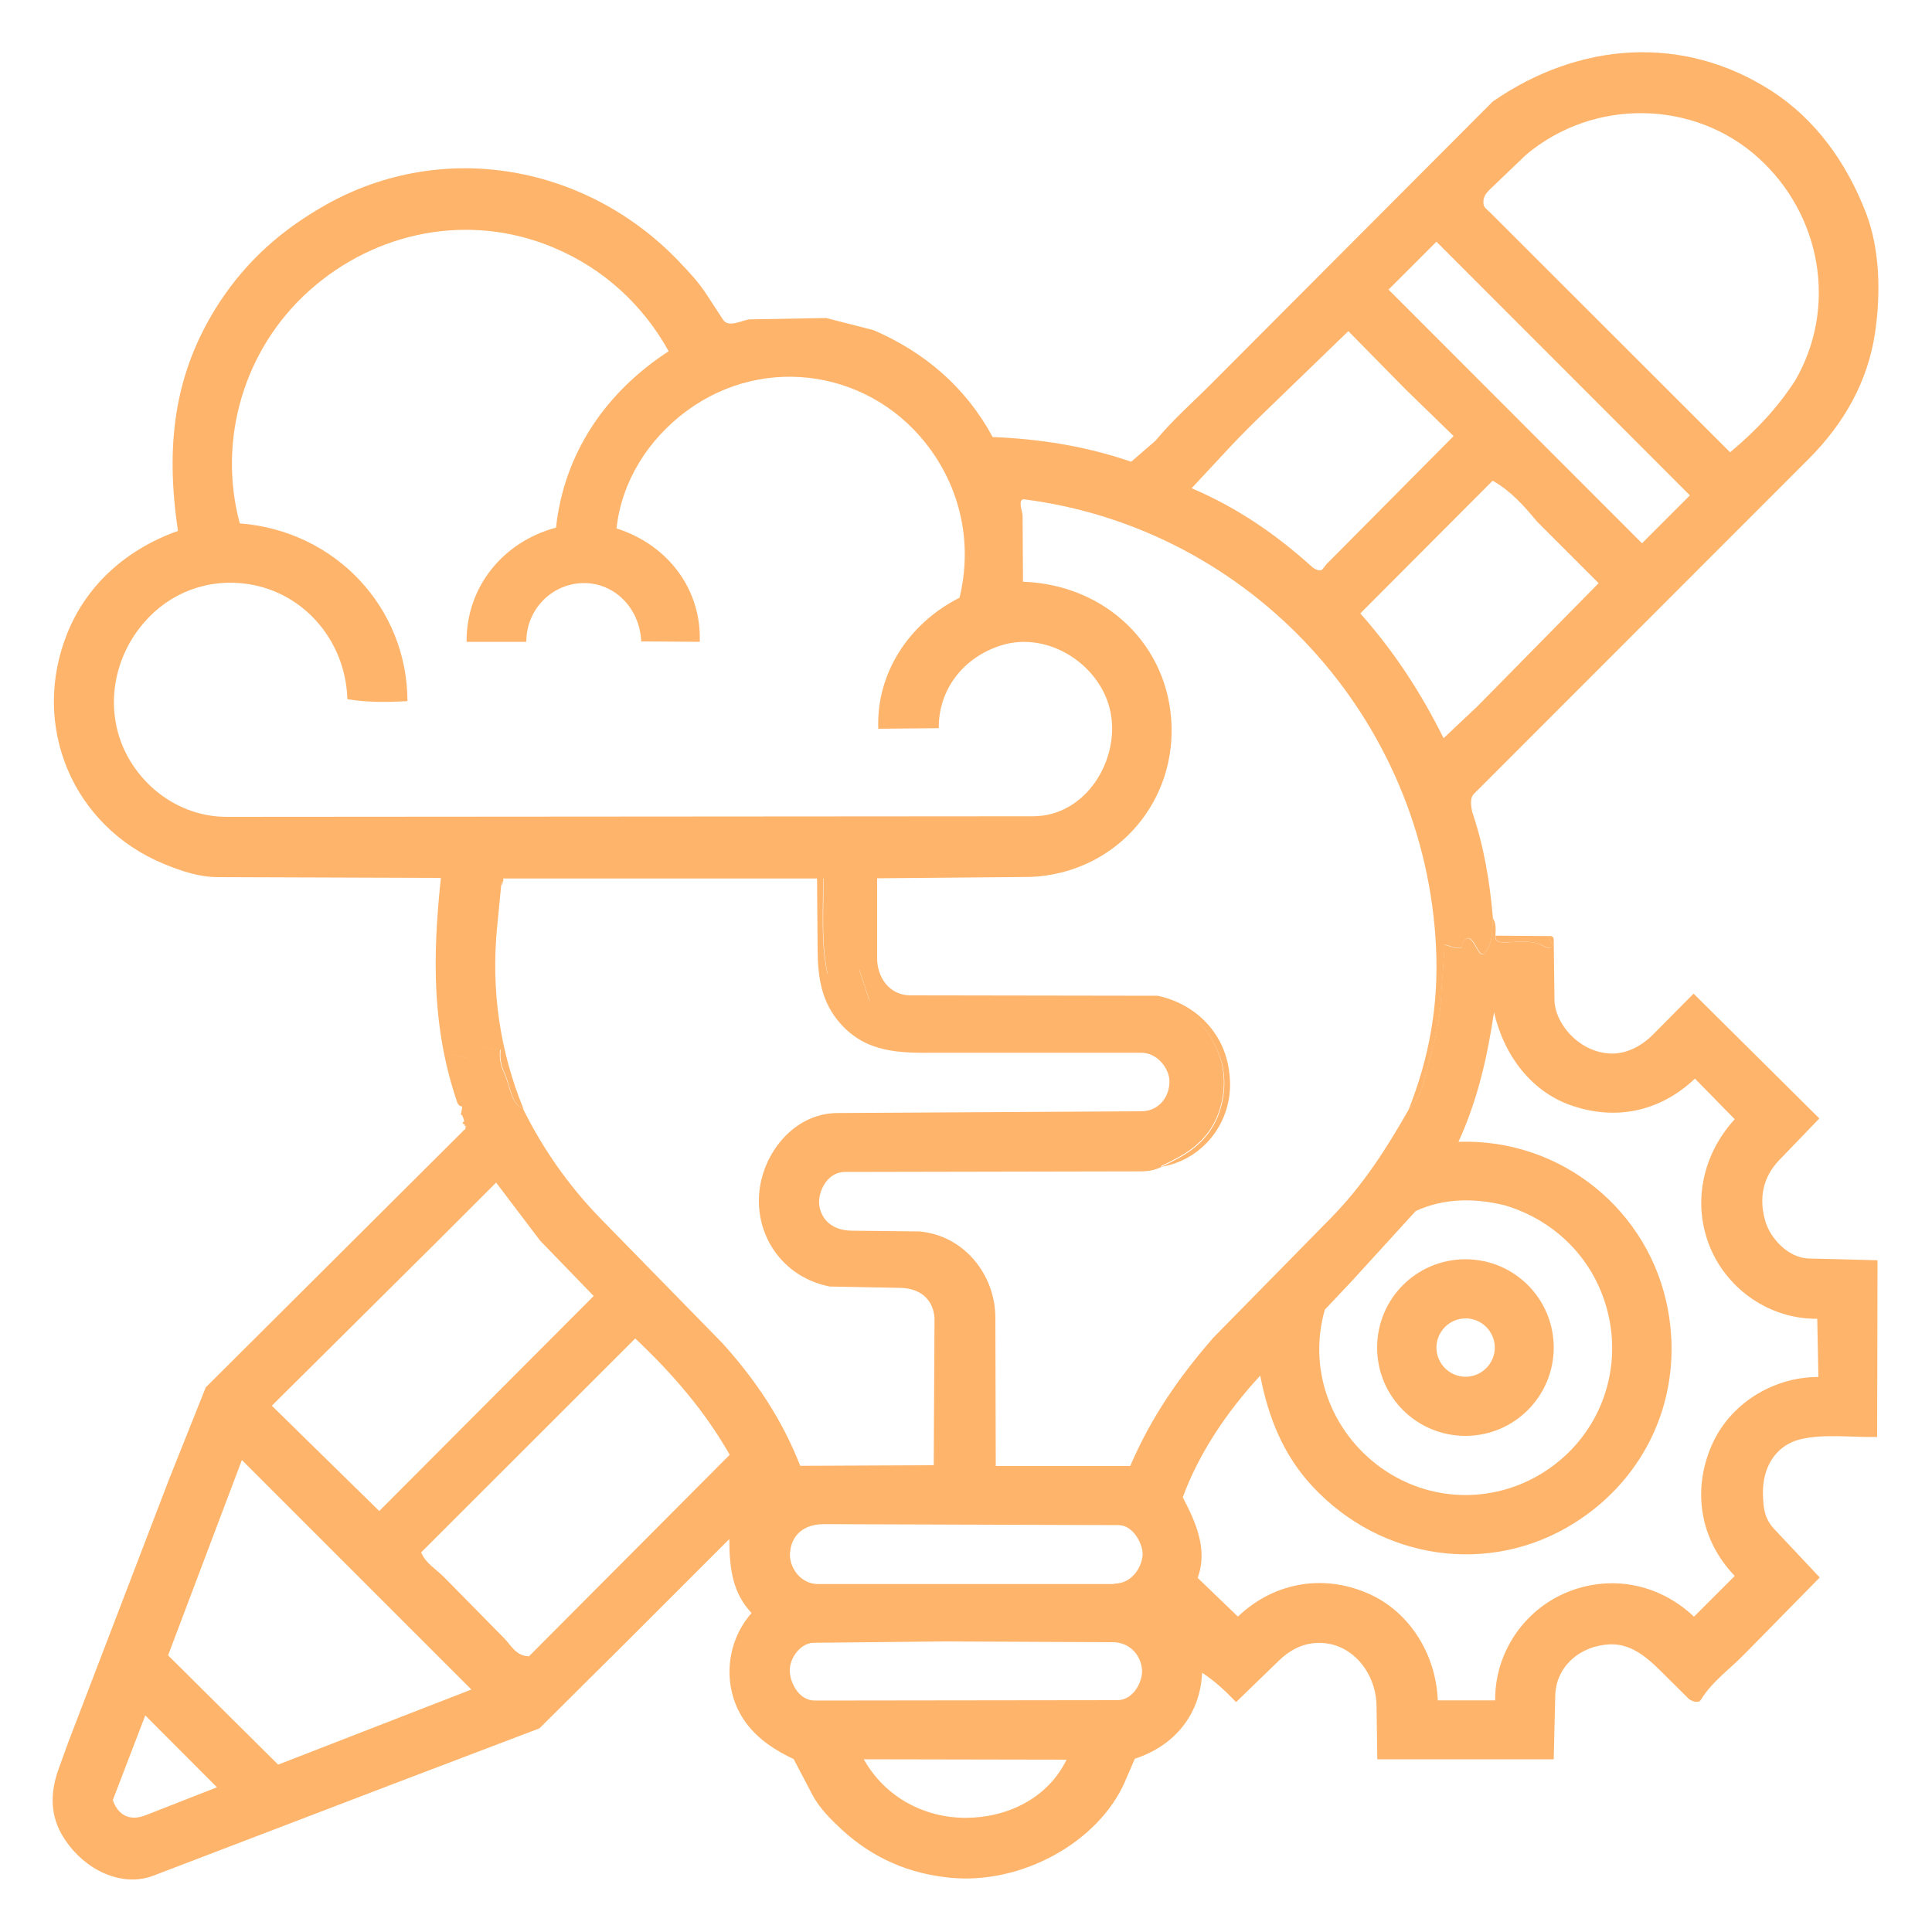
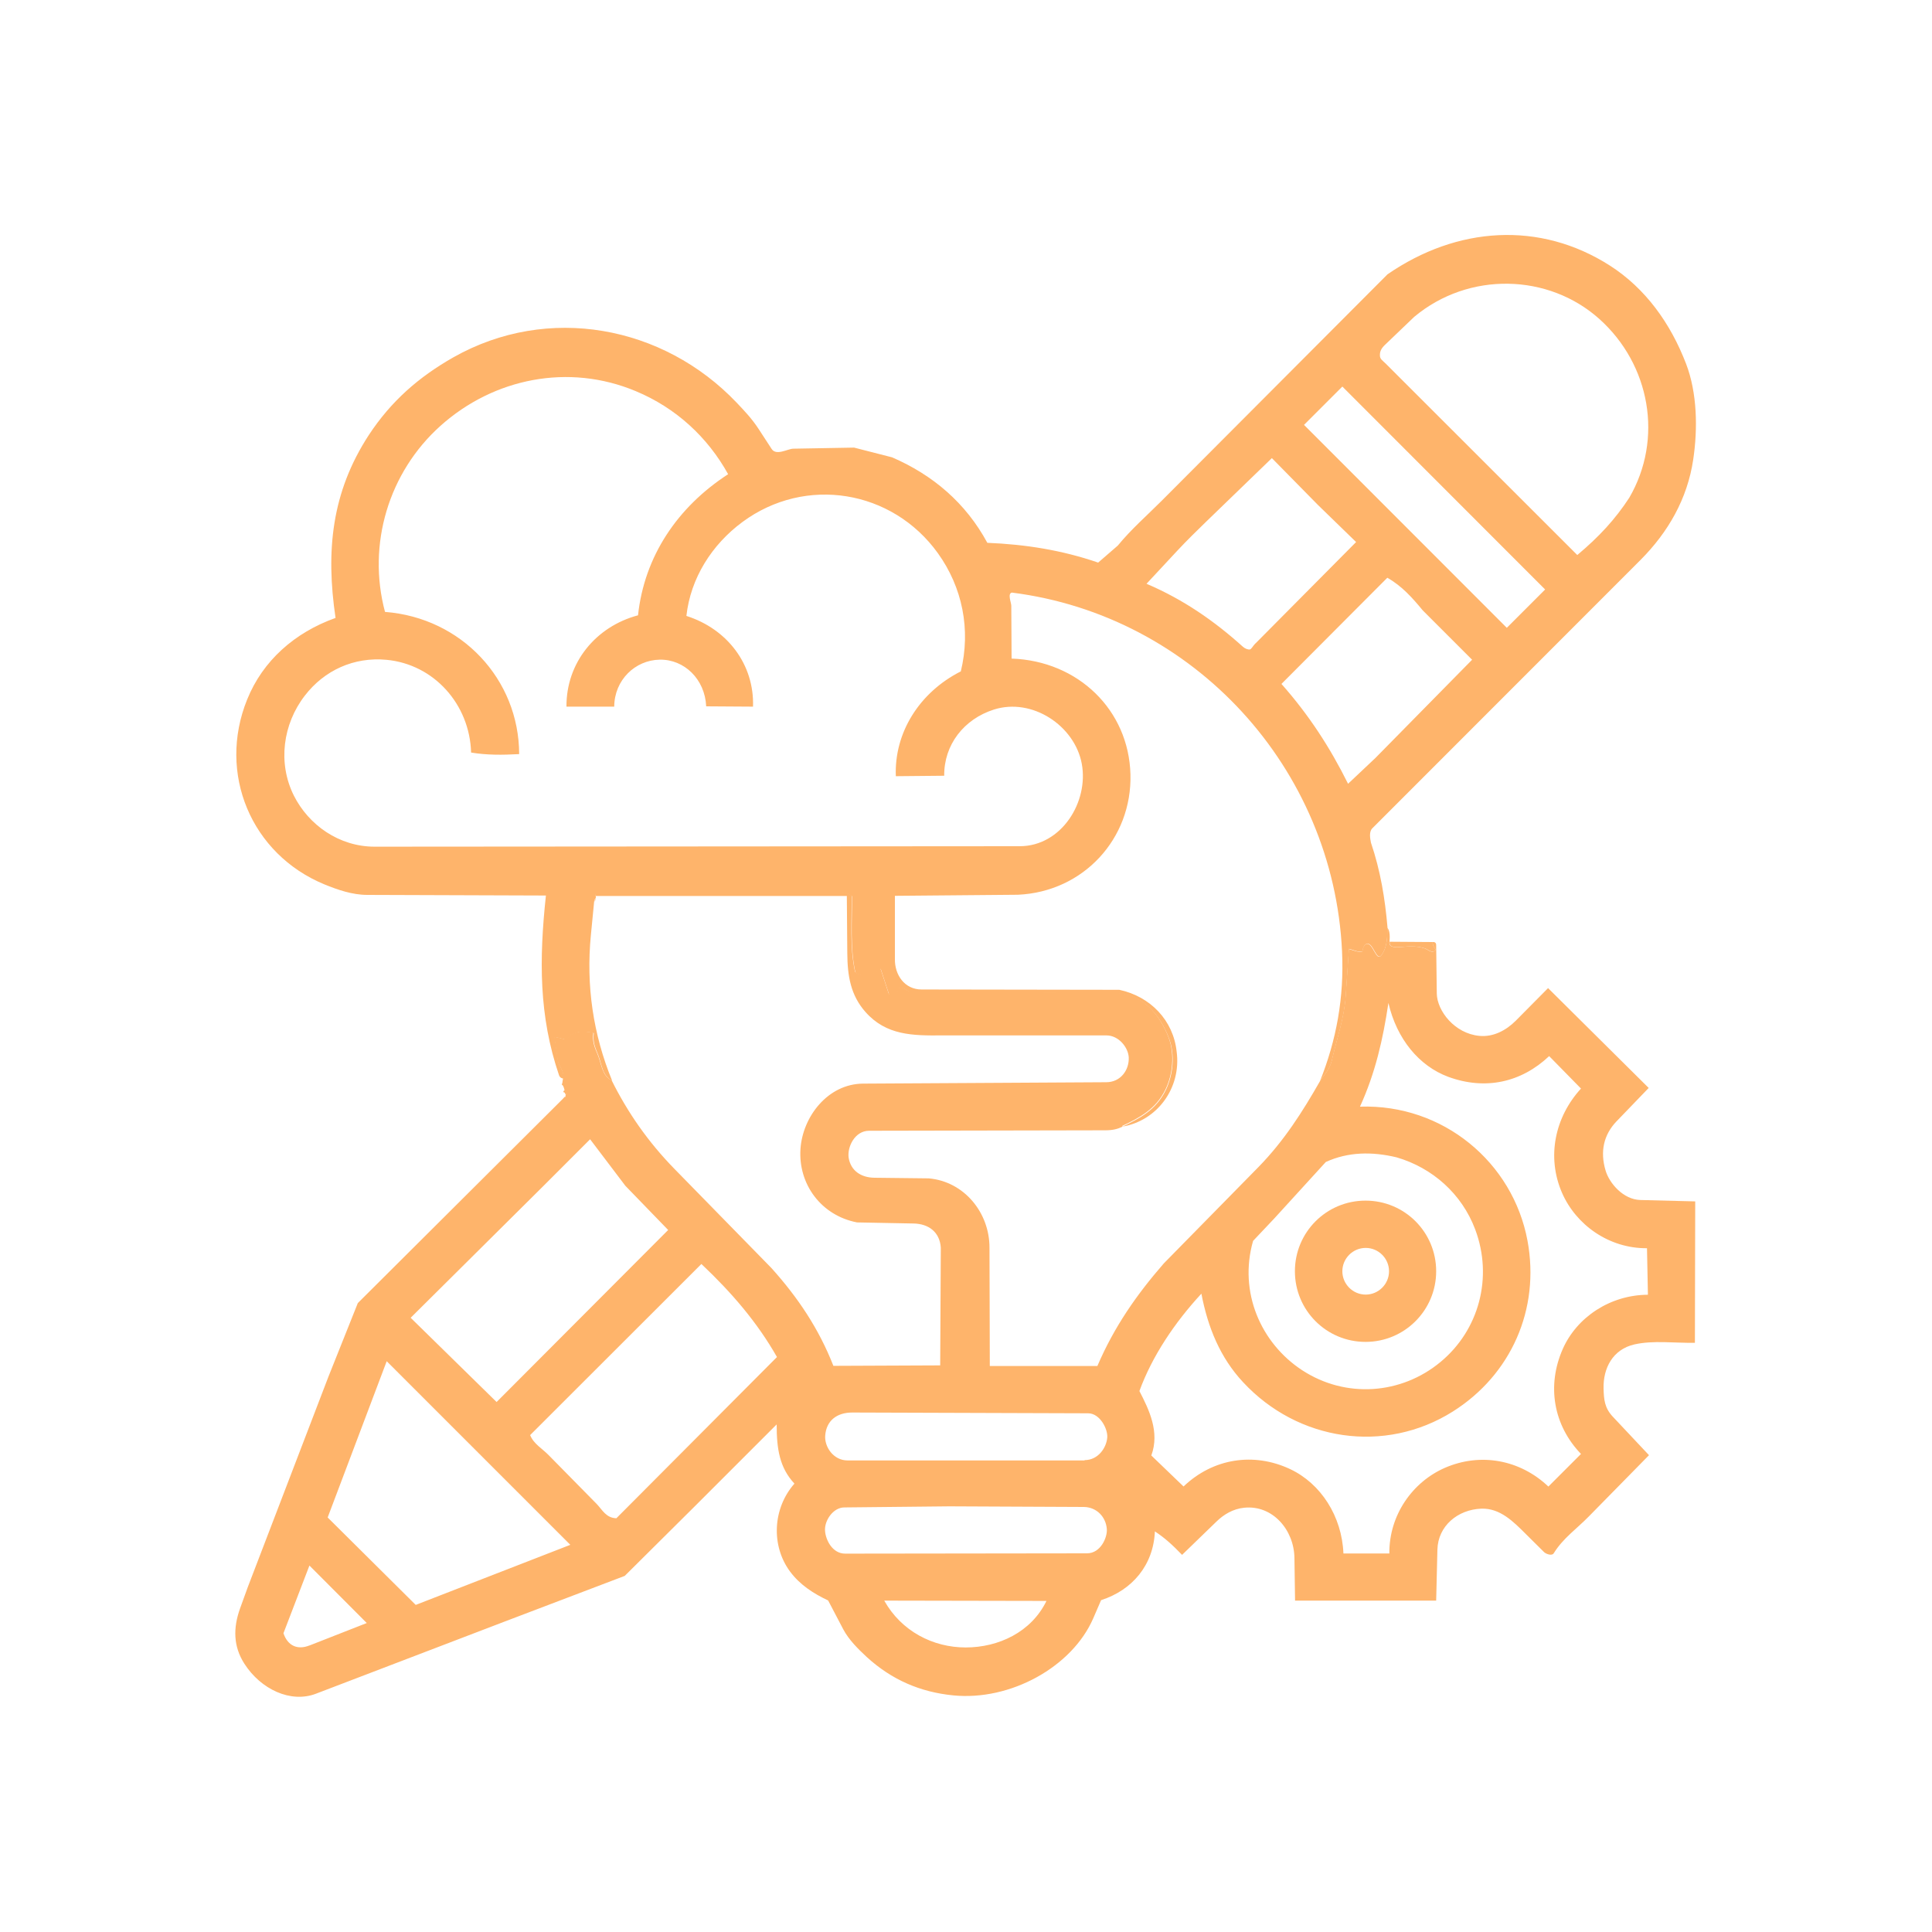
- <svg xmlns="http://www.w3.org/2000/svg" width="32" height="32" id="Capa_1" data-name="Capa 1" viewBox="0 0 100 100" preserveAspectRatio="xMidYMid meet">
+ <svg xmlns="http://www.w3.org/2000/svg" width="100" height="100" id="Capa_1" data-name="Capa 1" viewBox="0 0 100 100" preserveAspectRatio="xMidYMid meet">
  <defs>
    <style>
      .cls-1 {
        fill: #feb46b;
      }
    </style>
  </defs>
-   <path class="cls-1" d="M60.14,60.39c-.33.16-.64.24-1.14.24l-15.27.03c-.93,0-1.43,1.06-1.32,1.76.14.82.79,1.27,1.67,1.28l3.51.04c2.29.2,3.94,2.22,3.93,4.5l.02,7.64h6.96c1.09-2.54,2.54-4.62,4.3-6.64l6.12-6.23c1.67-1.71,2.85-3.58,3.96-5.52.26-.45.63-.72.79-1.4.31-1.36.79-2.68.89-4.12l.21-3.07c.32.08.55.23.88.16,0-.24.14-.46.28-.49.39-.09.61,1.16.93.75.41-.52.39-1.24.4-1.8.19.22.16.66.14.91-.08.71,1.2.06,2.28.43.18.06.53.4.7.08-.11-.16-.22-.37-.19-.49.1-.02.23.03.23.18l.04,3.15c.02,1.13,1.16,2.59,2.75,2.74.9.09,1.73-.35,2.36-.98l2.09-2.11,6.51,6.46-2.09,2.17c-.81.85-1.07,1.93-.7,3.17.24.82,1.14,1.88,2.25,1.91l3.55.09-.02,9.15c-1.34.02-2.68-.17-3.9.1-1.43.32-2.04,1.56-2.01,2.85.02.74.07,1.26.59,1.82l2.35,2.5-3.89,3.96c-.78.8-1.67,1.41-2.27,2.38-.12.2-.51.05-.63-.07l-1.17-1.16c-.82-.82-1.68-1.69-2.89-1.65-1.53.06-2.8,1.12-2.84,2.65l-.08,3.3h-9.13s-.04-2.75-.04-2.75c-.02-1.83-1.42-3.45-3.25-3.26-.72.07-1.33.44-1.8.9l-2.22,2.15c-.6-.62-1.09-1.08-1.76-1.52-.09,2.18-1.46,3.8-3.48,4.45l-.51,1.18c-1.37,3.15-5.37,5.35-9.06,4.98-2.12-.21-3.97-1-5.59-2.48-.55-.51-1.17-1.12-1.53-1.81l-.97-1.85c-.93-.44-1.82-1-2.47-1.88-1.23-1.67-1.12-4.08.29-5.68-.96-1.03-1.15-2.23-1.15-3.83l-5.25,5.25-4.58,4.55-7.81,2.97-12.16,4.65c-1.63.63-3.57-.27-4.64-1.94-.72-1.12-.73-2.31-.28-3.57l.5-1.38,5.22-13.62,1.9-4.76,13.07-13.02.17-.17.14-.15c.16.02.23-.18.02-.2v-.11s-.03-.14-.03-.14c-.02-.11-.06-.22-.12-.32l-.02-.13.05-.31c.08-.5-.3-.77-.36-1.2l-.21-1.47c.34.03.57.15.74.15.13,0,.32-.74,1.79-.42-.08.55.07.92.28,1.41.24.57.28,1.39.9,1.66,1.04,2.09,2.36,3.99,4.07,5.74l6.26,6.4c1.73,1.92,3.08,3.94,4.02,6.34l6.91-.03.04-7.62c-.07-1.01-.79-1.54-1.76-1.56l-3.66-.07c-2.33-.45-3.81-2.48-3.66-4.75.14-2.09,1.77-4.22,4.06-4.23l15.72-.09c.93,0,1.49-.78,1.46-1.6-.03-.64-.64-1.43-1.45-1.43h-10.6c-1.94.02-3.64,0-4.98-1.51-.96-1.08-1.17-2.33-1.18-3.8l-.03-3.71h-16.26c-.03-.09,0-.31.18-.31h15.13c.48,0,.92.02,1.26.28.02,1.69-.13,3.31.22,4.93.31.36,1.27.24,1.64-.23l.53,1.62c.08.24.71-.11.67-.39.32-.02.46.21.68.26l13.3.11c1.75.01,2.91,1.4,3.47,2.89.4,1.07.27,2.39-.21,3.37-.62,1.27-1.68,1.82-2.8,2.35ZM64.08,83.67c1.92-1.83,4.55-2.22,6.89-1.12,1.98.93,3.35,3.04,3.45,5.46h2.97c-.02-2.5,1.51-4.63,3.59-5.54,2.32-1.01,4.88-.52,6.7,1.21l2.11-2.11c-1.78-1.85-2.23-4.41-1.18-6.79.91-2.06,3.07-3.5,5.51-3.51l-.06-3.01c-2.47.02-4.6-1.52-5.5-3.59-1.01-2.33-.45-4.91,1.23-6.74l-2.06-2.1c-1.81,1.71-4.13,2.22-6.53,1.34-1.88-.7-3.33-2.44-3.87-4.78-.35,2.34-.84,4.52-1.84,6.71,5.37-.18,9.9,3.6,10.84,8.68.82,4.42-1.06,8.67-4.84,11.05-4.39,2.76-10.02,1.92-13.57-1.91-1.47-1.58-2.27-3.52-2.69-5.72-1.73,1.87-3.19,4.05-4.01,6.3.62,1.2,1.33,2.65.77,4.17l2.08,2ZM19.63,78.21l11.1-11.13-2.77-2.86-2.28-3.01-3.08,3.08-8.53,8.47,5.56,5.45ZM68.57,67.8c-.94,3.31.51,6.61,3.19,8.36,2.81,1.83,6.4,1.57,8.94-.54,2.48-2.05,3.42-5.46,2.24-8.59-.86-2.28-2.75-3.97-5.08-4.65-1.59-.38-3.13-.36-4.58.3l-3.33,3.65-1.38,1.46ZM27.39,85.72l10.38-10.42c-1.28-2.25-2.93-4.17-4.89-6.02l-11.08,11.07c.23.58.79.87,1.22,1.32l3.08,3.13c.37.38.61.92,1.29.93ZM14.39,91.34l10.01-3.89-11.88-11.88-3.82,10.11,5.7,5.66ZM57.67,81.97c.89,0,1.42-.81,1.47-1.47.04-.54-.47-1.56-1.24-1.56l-15.26-.05c-.99,0-1.68.52-1.75,1.5-.05.71.52,1.6,1.45,1.6h15.33ZM57.83,88c.89,0,1.33-1.05,1.28-1.58-.06-.77-.65-1.41-1.49-1.42l-8.69-.04-6.8.07c-.73,0-1.3.86-1.25,1.51.04.6.48,1.48,1.3,1.48l15.64-.02ZM7.53,93.96l3.7-1.45-3.71-3.72-1.68,4.38c.27.81.91,1.1,1.68.79ZM55.21,91.08l-10.5-.02c1.11,1.98,3.15,3.03,5.27,3.03s4.25-.99,5.23-3.02Z" />
-   <path class="cls-1" d="M77.27,47.51c-.01.57,0,1.28-.4,1.8-.31.4-.53-.85-.93-.75-.14.03-.27.25-.28.49-.34.07-.56-.09-.88-.16l-.21,3.07c-.1,1.45-.58,2.77-.89,4.12-.15.68-.53.95-.79,1.4,1.08-2.69,1.58-5.44,1.44-8.42-.55-11.85-9.57-21.73-21.36-23.22-.3.06-.04.65-.04.85l.02,3.42c4.31.15,7.58,3.33,7.69,7.49s-3.04,7.6-7.28,7.79l-7.96.07v4.08c-.02,1.03.62,1.98,1.73,1.98l12.79.02c2.01.43,3.5,1.98,3.71,4.01.31,2.36-1.28,4.47-3.51,4.84,1.12-.53,2.18-1.08,2.8-2.35.48-.98.62-2.3.21-3.37-.56-1.49-1.72-2.88-3.47-2.89l-13.3-.11c-.22-.06-.36-.29-.68-.26.04.28-.59.64-.67.39l-.53-1.62c-.37.47-1.33.59-1.64.23-.35-1.61-.2-3.23-.22-4.93-.33-.26-.78-.28-1.26-.28h-15.13c-.18,0-.22.23-.18.3.01.03,0,.08-.01.11-.05.06-.1.15-.1.23l-.21,2.16c-.32,3.27.15,6.43,1.37,9.41-.63-.27-.67-1.08-.9-1.66-.2-.49-.36-.85-.28-1.41-1.47-.32-1.66.42-1.79.42-.17,0-.41-.12-.74-.15l.21,1.47c.06.43.43.7.36,1.2-.1,0-.23-.05-.29-.21-1.31-3.84-1.29-7.5-.85-11.63l-11.55-.04c-.98,0-1.92-.33-2.78-.68-4.75-1.96-6.93-7.19-5-11.96,1.01-2.51,3.08-4.34,5.72-5.28-.64-4.33-.26-8.13,2.15-11.83,1.44-2.19,3.23-3.76,5.49-5.04,6.1-3.44,13.55-2.06,18.31,2.94.53.56.98,1.03,1.42,1.7l.84,1.29c.3.47,1.03,0,1.4-.01l3.94-.07,2.46.63c2.63,1.14,4.76,2.94,6.16,5.53,2.45.1,4.82.47,7.17,1.28l1.27-1.1c.88-1.07,1.84-1.9,2.84-2.9l14.61-14.65c4.49-3.1,9.86-3.47,14.4-.56,2.29,1.47,3.91,3.72,4.92,6.35.72,1.88.76,4.19.46,6.2-.38,2.54-1.62,4.69-3.4,6.48l-17.36,17.37c-.23.23-.14.67-.09.93.62,1.83.91,3.62,1.07,5.47ZM89.55,23.41c1.41-1.18,2.45-2.31,3.36-3.7,2.22-3.81,1.36-8.62-1.93-11.57s-8.45-3.09-11.98-.14l-1.89,1.81c-.22.21-.34.41-.33.68,0,.25.16.32.37.53l12.4,12.39ZM49.66,30.96c.67-2.74.1-5.47-1.48-7.67-2.95-4.1-8.56-5.03-12.64-2.02-1.99,1.47-3.36,3.64-3.63,6.08,2.67.85,4.4,3.16,4.31,5.87l-3.03-.02c-.08-1.76-1.42-3.05-3.01-3.02s-2.93,1.32-2.94,3.04h-3.09c-.02-2.84,1.89-5.18,4.63-5.91.41-3.82,2.55-7,5.83-9.13-1.33-2.4-3.38-4.29-5.97-5.37-4.34-1.82-9.19-.85-12.64,2.24-3.35,3-4.76,7.67-3.59,12.04,4.95.38,8.67,4.36,8.68,9.2-1.09.06-2.08.07-3.11-.1-.09-3.12-2.4-5.71-5.47-6-2.11-.2-4.03.68-5.29,2.32-1.42,1.84-1.76,4.35-.71,6.46.96,1.91,2.93,3.31,5.23,3.31l41.73-.03c2.72,0,4.48-2.88,4.02-5.34s-3.21-4.29-5.69-3.5c-1.94.62-3.23,2.28-3.21,4.28l-3.13.03c-.11-2.81,1.52-5.42,4.2-6.78ZM74.35,12.51l-2.48,2.48,13.12,13.13,2.48-2.48-13.12-13.13ZM68.72,29.14l6.52-6.57-2.48-2.41-2.97-3.02-4.26,4.12c-.64.62-1.23,1.2-1.84,1.85l-2.01,2.16c2.39,1.02,4.39,2.41,6.23,4.07.13.12.33.2.45.18.1-.01.2-.22.36-.39ZM82.75,30.19l-3.2-3.2c-.66-.8-1.34-1.57-2.29-2.11l-6.85,6.87c1.77,2,3.13,4.09,4.31,6.46l1.77-1.67,6.25-6.35Z" />
-   <path class="cls-1" d="M80.2,48.45c-.04.12.08.34.19.49-.16.31-.52-.02-.7-.08-1.08-.37-2.36.27-2.28-.43l2.79.02Z" />
-   <path class="cls-1" d="M24.08,58.49l.02-.2c.21.02.14.22-.02.2Z" />
-   <path class="cls-1" d="M24.09,58.18c-.12.06-.23-.1-.03-.14l.03.14Z" />
-   <path class="cls-1" d="M23.94,57.72c-.1,0-.13-.11-.02-.13l.02.13Z" />
-   <path class="cls-1" d="M23.77,58.81l.17-.17-.17.17Z" />
-   <path class="cls-1" d="M25.96,45.84c0-.08.06-.16.1-.23-.02.08-.05.16-.1.23Z" />
-   <path class="cls-1" d="M80.42,69.75c0,2.52-2.04,4.57-4.57,4.57s-4.57-2.04-4.57-4.57,2.04-4.57,4.57-4.57,4.57,2.04,4.57,4.57ZM77.37,69.75c0-.83-.68-1.51-1.51-1.51s-1.51.68-1.51,1.51.68,1.51,1.51,1.51,1.51-.68,1.51-1.51Z" />
+   <g transform="translate(10 10) scale(0.80)">
+     <path class="cls-1" d="M60.14,60.39c-.33.16-.64.24-1.14.24l-15.27.03c-.93,0-1.43,1.06-1.32,1.76.14.82.79,1.27,1.67,1.28l3.51.04c2.29.2,3.94,2.22,3.93,4.5l.02,7.64h6.96c1.09-2.54,2.54-4.62,4.3-6.64l6.12-6.23c1.67-1.71,2.85-3.58,3.96-5.52.26-.45.63-.72.79-1.4.31-1.36.79-2.68.89-4.12l.21-3.07c.32.08.55.23.88.16,0-.24.14-.46.28-.49.39-.09.61,1.16.93.75.41-.52.39-1.24.4-1.8.19.22.16.66.14.91-.08.71,1.2.06,2.28.43.18.06.53.4.7.08-.11-.16-.22-.37-.19-.49.1-.02.23.03.23.18l.04,3.15c.02,1.13,1.16,2.59,2.75,2.74.9.09,1.73-.35,2.36-.98l2.09-2.11,6.51,6.46-2.09,2.17c-.81.85-1.07,1.93-.7,3.17.24.82,1.14,1.88,2.25,1.91l3.55.09-.02,9.15c-1.34.02-2.68-.17-3.9.1-1.43.32-2.04,1.56-2.01,2.85.02.74.07,1.26.59,1.82l2.35,2.5-3.89,3.96c-.78.8-1.67,1.41-2.27,2.38-.12.2-.51.05-.63-.07l-1.17-1.16c-.82-.82-1.68-1.69-2.89-1.65-1.53.06-2.8,1.12-2.84,2.65l-.08,3.3h-9.13s-.04-2.75-.04-2.75c-.02-1.83-1.42-3.45-3.25-3.26-.72.07-1.33.44-1.8.9l-2.22,2.15c-.6-.62-1.09-1.08-1.76-1.52-.09,2.18-1.46,3.8-3.48,4.45l-.51,1.18c-1.37,3.15-5.37,5.35-9.06,4.98-2.12-.21-3.97-1-5.59-2.48-.55-.51-1.17-1.12-1.53-1.81l-.97-1.85c-.93-.44-1.82-1-2.47-1.88-1.23-1.67-1.12-4.08.29-5.68-.96-1.03-1.15-2.23-1.15-3.83l-5.25,5.25-4.58,4.55-7.81,2.97-12.16,4.65c-1.63.63-3.57-.27-4.64-1.94-.72-1.12-.73-2.31-.28-3.57l.5-1.38,5.22-13.62,1.9-4.76,13.07-13.02.17-.17.14-.15c.16.02.23-.18.02-.2v-.11s-.03-.14-.03-.14c-.02-.11-.06-.22-.12-.32l-.02-.13.05-.31c.08-.5-.3-.77-.36-1.2l-.21-1.47c.34.03.57.15.74.15.13,0,.32-.74,1.79-.42-.08.55.07.92.28,1.41.24.57.28,1.39.9,1.66,1.04,2.09,2.36,3.99,4.07,5.74l6.26,6.4c1.73,1.92,3.08,3.94,4.02,6.34l6.91-.03.04-7.62c-.07-1.01-.79-1.54-1.76-1.56l-3.66-.07c-2.33-.45-3.81-2.48-3.66-4.75.14-2.09,1.77-4.22,4.06-4.23l15.72-.09c.93,0,1.49-.78,1.46-1.6-.03-.64-.64-1.43-1.45-1.43h-10.6c-1.94.02-3.64,0-4.98-1.51-.96-1.08-1.17-2.33-1.18-3.8l-.03-3.71h-16.26c-.03-.09,0-.31.18-.31h15.13c.48,0,.92.02,1.26.28.02,1.69-.13,3.31.22,4.93.31.36,1.27.24,1.64-.23l.53,1.62c.08.24.71-.11.67-.39.32-.02.46.21.68.26l13.3.11c1.75.01,2.91,1.4,3.47,2.89.4,1.07.27,2.39-.21,3.37-.62,1.27-1.68,1.82-2.8,2.35ZM64.08,83.67c1.92-1.83,4.55-2.22,6.89-1.12,1.98.93,3.35,3.04,3.45,5.46h2.97c-.02-2.5,1.51-4.63,3.59-5.54,2.32-1.01,4.88-.52,6.7,1.21l2.11-2.11c-1.78-1.85-2.23-4.41-1.18-6.79.91-2.06,3.07-3.5,5.51-3.51l-.06-3.01c-2.47.02-4.6-1.52-5.5-3.59-1.01-2.33-.45-4.91,1.23-6.74l-2.06-2.1c-1.81,1.71-4.13,2.22-6.53,1.34-1.88-.7-3.33-2.44-3.87-4.78-.35,2.34-.84,4.52-1.84,6.71,5.37-.18,9.9,3.6,10.84,8.68.82,4.42-1.06,8.67-4.84,11.05-4.39,2.76-10.02,1.92-13.57-1.91-1.47-1.58-2.27-3.52-2.69-5.72-1.73,1.87-3.19,4.05-4.01,6.3.62,1.2,1.33,2.65.77,4.17l2.08,2ZM19.63,78.21l11.1-11.13-2.77-2.86-2.28-3.01-3.08,3.08-8.53,8.47,5.56,5.45ZM68.57,67.8c-.94,3.31.51,6.61,3.19,8.36,2.81,1.83,6.4,1.57,8.94-.54,2.48-2.05,3.42-5.46,2.24-8.59-.86-2.28-2.75-3.97-5.08-4.65-1.59-.38-3.13-.36-4.58.3l-3.33,3.65-1.38,1.46ZM27.39,85.72l10.38-10.42c-1.28-2.25-2.93-4.17-4.89-6.02l-11.08,11.07c.23.58.79.87,1.22,1.32l3.08,3.13c.37.38.61.92,1.29.93ZM14.39,91.34l10.01-3.89-11.88-11.88-3.82,10.11,5.7,5.66ZM57.67,81.97c.89,0,1.42-.81,1.47-1.47.04-.54-.47-1.56-1.24-1.56l-15.26-.05c-.99,0-1.68.52-1.75,1.5-.05.71.52,1.6,1.45,1.6h15.33ZM57.83,88c.89,0,1.33-1.05,1.28-1.58-.06-.77-.65-1.41-1.49-1.42l-8.69-.04-6.8.07c-.73,0-1.3.86-1.25,1.51.04.6.48,1.48,1.3,1.48l15.64-.02ZM7.53,93.96l3.7-1.45-3.71-3.72-1.68,4.38c.27.81.91,1.1,1.68.79ZM55.21,91.08l-10.5-.02c1.11,1.98,3.15,3.03,5.27,3.03s4.25-.99,5.23-3.02Z" />
+     <path class="cls-1" d="M77.27,47.51c-.01.57,0,1.28-.4,1.8-.31.4-.53-.85-.93-.75-.14.03-.27.25-.28.49-.34.07-.56-.09-.88-.16l-.21,3.07c-.1,1.45-.58,2.77-.89,4.12-.15.68-.53.95-.79,1.4,1.08-2.69,1.58-5.44,1.44-8.42-.55-11.85-9.57-21.73-21.36-23.22-.3.06-.04.65-.04.85l.02,3.42c4.31.15,7.58,3.33,7.69,7.49s-3.04,7.6-7.28,7.79l-7.96.07v4.08c-.02,1.03.62,1.98,1.73,1.98l12.79.02c2.01.43,3.5,1.98,3.71,4.01.31,2.36-1.28,4.47-3.51,4.84,1.12-.53,2.18-1.08,2.8-2.35.48-.98.62-2.3.21-3.37-.56-1.49-1.72-2.88-3.47-2.89l-13.3-.11c-.22-.06-.36-.29-.68-.26.04.28-.59.64-.67.39l-.53-1.62c-.37.47-1.33.59-1.64.23-.35-1.61-.2-3.23-.22-4.93-.33-.26-.78-.28-1.26-.28h-15.13c-.18,0-.22.23-.18.3.01.03,0,.08-.01.11-.05.06-.1.15-.1.23l-.21,2.16c-.32,3.27.15,6.43,1.37,9.41-.63-.27-.67-1.08-.9-1.66-.2-.49-.36-.85-.28-1.41-1.47-.32-1.66.42-1.79.42-.17,0-.41-.12-.74-.15l.21,1.47c.06.43.43.7.36,1.2-.1,0-.23-.05-.29-.21-1.31-3.84-1.29-7.5-.85-11.63l-11.55-.04c-.98,0-1.92-.33-2.78-.68-4.75-1.96-6.93-7.19-5-11.96,1.01-2.51,3.08-4.34,5.72-5.28-.64-4.33-.26-8.13,2.15-11.83,1.44-2.19,3.23-3.76,5.49-5.04,6.1-3.44,13.55-2.06,18.31,2.94.53.56.98,1.03,1.42,1.7l.84,1.29c.3.47,1.03,0,1.4-.01l3.94-.07,2.46.63c2.63,1.14,4.76,2.94,6.16,5.53,2.45.1,4.82.47,7.17,1.28l1.27-1.1c.88-1.07,1.84-1.9,2.84-2.9l14.61-14.65c4.49-3.1,9.86-3.47,14.4-.56,2.29,1.47,3.91,3.72,4.92,6.35.72,1.88.76,4.19.46,6.2-.38,2.54-1.62,4.69-3.4,6.48l-17.36,17.37c-.23.23-.14.67-.09.93.62,1.83.91,3.62,1.07,5.47ZM89.55,23.41c1.41-1.18,2.45-2.31,3.36-3.7,2.22-3.81,1.36-8.62-1.93-11.57s-8.45-3.09-11.98-.14l-1.89,1.81c-.22.21-.34.41-.33.68,0,.25.16.32.37.53l12.4,12.39ZM49.66,30.96c.67-2.74.1-5.47-1.48-7.67-2.95-4.1-8.56-5.03-12.64-2.02-1.99,1.47-3.36,3.64-3.63,6.08,2.67.85,4.4,3.16,4.31,5.87l-3.03-.02c-.08-1.76-1.42-3.05-3.01-3.02s-2.93,1.32-2.94,3.04h-3.09c-.02-2.84,1.89-5.18,4.63-5.91.41-3.82,2.55-7,5.83-9.13-1.33-2.4-3.38-4.29-5.97-5.37-4.34-1.82-9.19-.85-12.64,2.24-3.35,3-4.76,7.67-3.59,12.04,4.95.38,8.67,4.36,8.68,9.2-1.09.06-2.08.07-3.11-.1-.09-3.12-2.4-5.71-5.47-6-2.11-.2-4.03.68-5.29,2.32-1.42,1.84-1.76,4.35-.71,6.46.96,1.91,2.93,3.31,5.23,3.31l41.73-.03c2.72,0,4.48-2.88,4.02-5.34s-3.21-4.29-5.69-3.5c-1.94.62-3.23,2.28-3.21,4.28l-3.13.03c-.11-2.81,1.52-5.42,4.2-6.78ZM74.35,12.51l-2.48,2.48,13.12,13.13,2.48-2.48-13.12-13.13ZM68.72,29.14l6.52-6.57-2.48-2.41-2.97-3.02-4.26,4.12c-.64.62-1.23,1.2-1.84,1.85l-2.01,2.16c2.39,1.02,4.39,2.41,6.23,4.07.13.12.33.2.45.18.1-.01.2-.22.36-.39ZM82.75,30.19l-3.2-3.2c-.66-.8-1.34-1.57-2.29-2.11l-6.85,6.87c1.77,2,3.13,4.09,4.31,6.46l1.77-1.67,6.25-6.35Z" />
+     <path class="cls-1" d="M80.2,48.45c-.04.12.08.34.19.49-.16.31-.52-.02-.7-.08-1.08-.37-2.36.27-2.28-.43l2.79.02Z" />
+     <path class="cls-1" d="M24.08,58.49l.02-.2c.21.02.14.22-.02.2Z" />
+     <path class="cls-1" d="M24.09,58.18c-.12.06-.23-.1-.03-.14l.03.14Z" />
+     <path class="cls-1" d="M23.94,57.72c-.1,0-.13-.11-.02-.13l.02.13Z" />
+     <path class="cls-1" d="M23.77,58.81l.17-.17-.17.17Z" />
+     <path class="cls-1" d="M25.96,45.84c0-.08.06-.16.1-.23-.02.08-.05.16-.1.23Z" />
+     <path class="cls-1" d="M80.42,69.75c0,2.52-2.04,4.57-4.57,4.57s-4.57-2.04-4.57-4.57,2.04-4.57,4.57-4.57,4.57,2.04,4.57,4.57ZM77.37,69.75c0-.83-.68-1.51-1.51-1.51s-1.51.68-1.51,1.51.68,1.51,1.51,1.51,1.51-.68,1.51-1.51Z" />
+   </g>
</svg>
